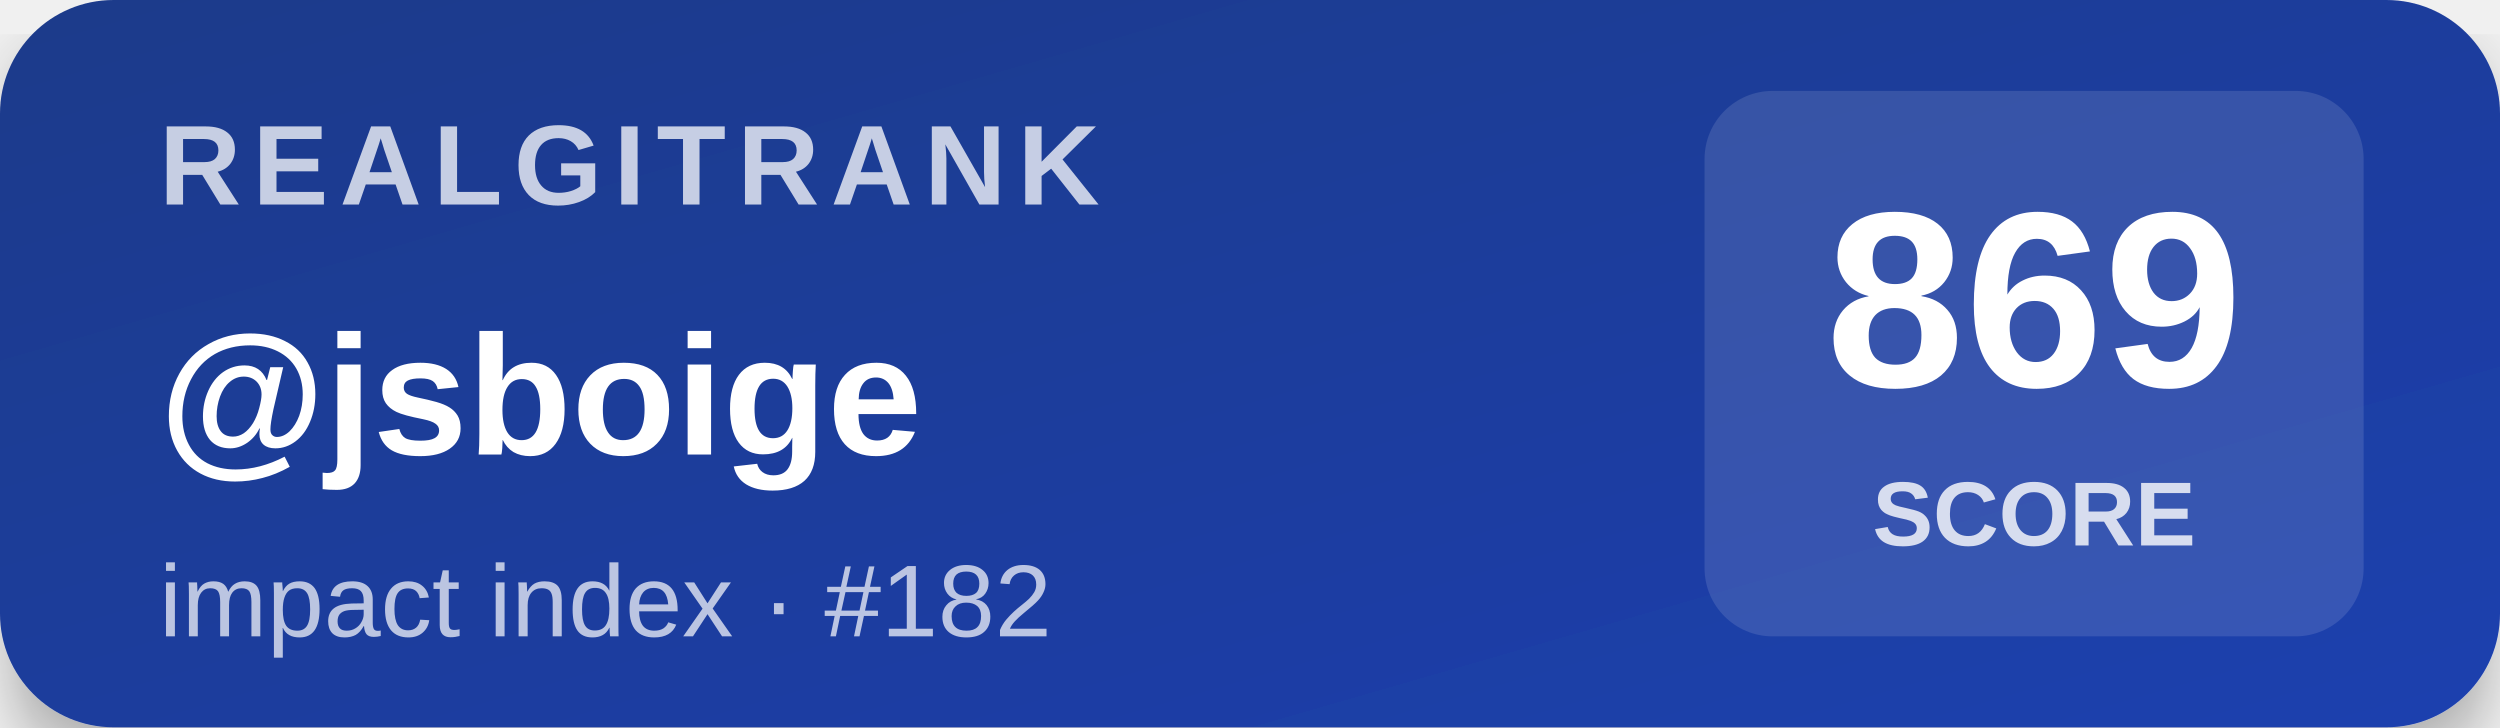
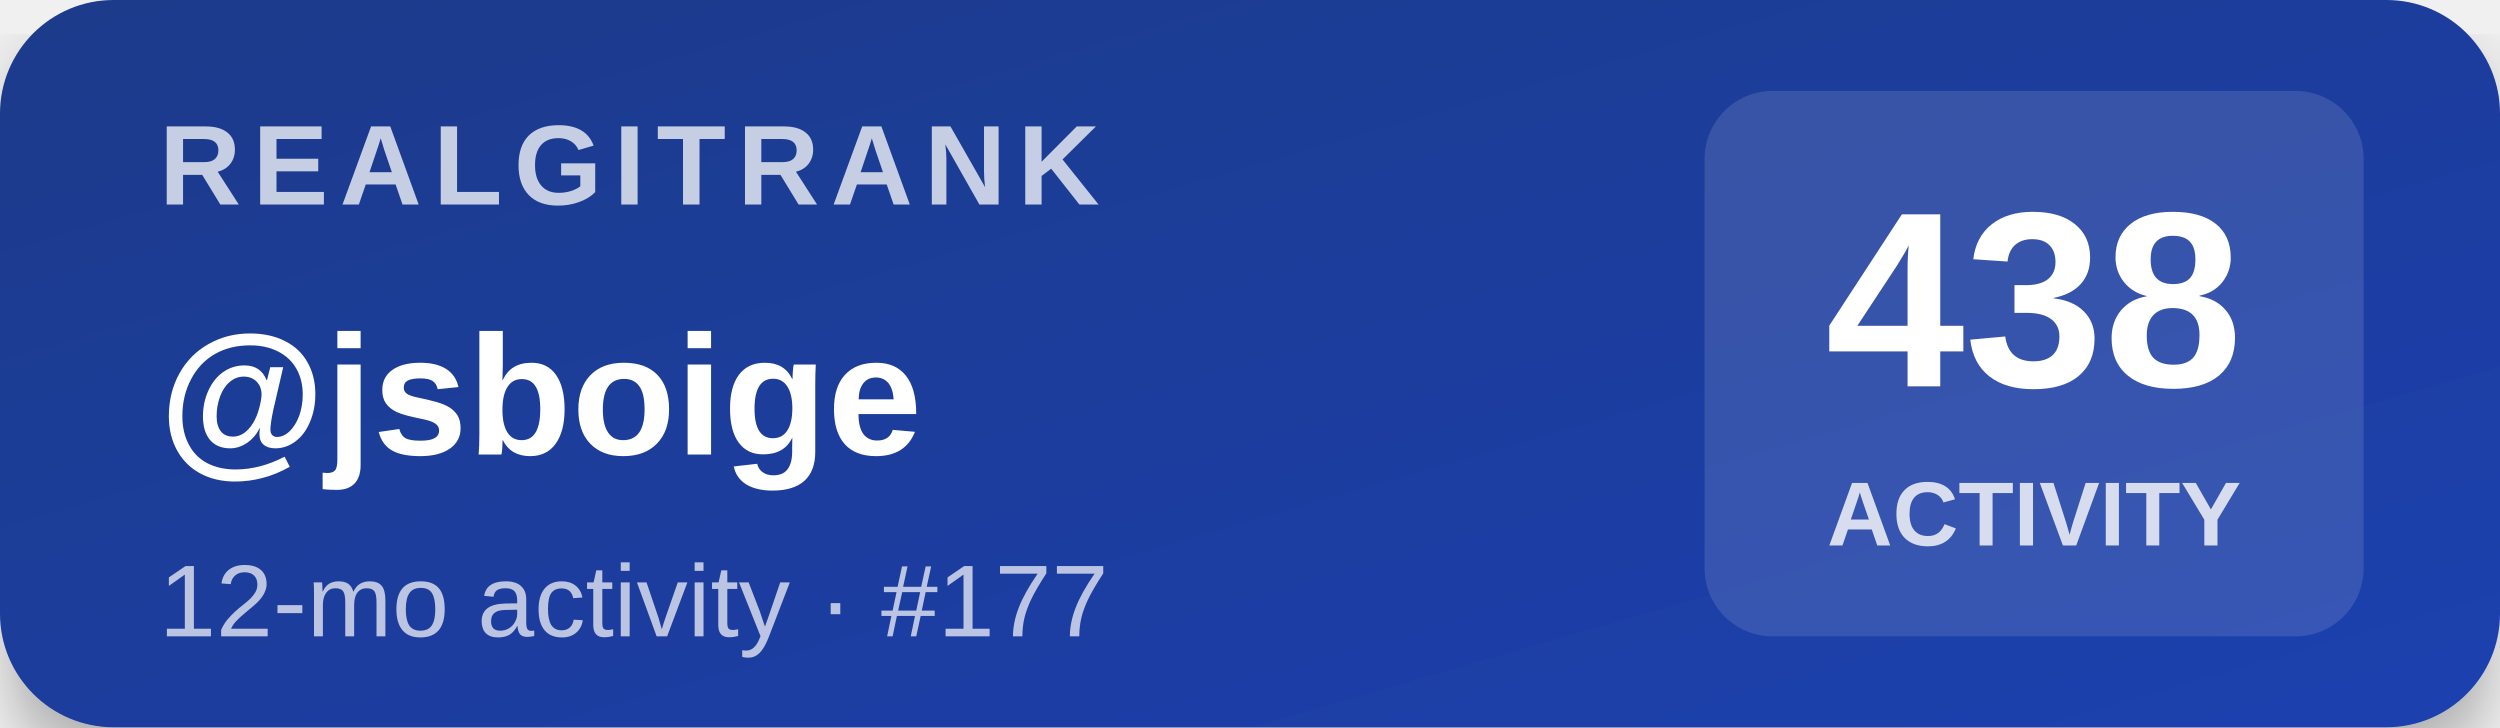
<svg xmlns="http://www.w3.org/2000/svg" width="220" height="64" viewBox="0 0 220 64">
  <defs>
    <linearGradient id="bg" x1="0" y1="0" x2="1" y2="1">
      <stop offset="0%" stop-color="#1e3a8a" />
      <stop offset="100%" stop-color="#1e40af" />
    </linearGradient>
    <filter id="shadow">
      <feDropShadow dx="0" dy="3" stdDeviation="3" flood-opacity="0.3" />
    </filter>
  </defs>
  <rect width="220" height="64" rx="10" fill="url(#bg)" filter="url(#shadow)" />
  <text x="14" y="18" font-family="Segoe UI,Arial,sans-serif" font-size="10" font-weight="700" fill="#ffffff" opacity="0.75" letter-spacing="1">REALGITRANK</text>
  <text x="14" y="40" font-family="Segoe UI,Arial,sans-serif" font-size="15" font-weight="800" fill="#ffffff">@jsboige</text>
-   <text x="14" y="56" font-family="Segoe UI,Arial,sans-serif" font-size="9" fill="#ffffff" opacity="0.7">impact index · #182</text>
+   <text x="14" y="56" font-family="Segoe UI,Arial,sans-serif" font-size="9" fill="#ffffff" opacity="0.7">12-mo activity · #177</text>
  <rect x="150" y="8" width="58" height="48" rx="6" fill="#ffffff" opacity="0.12" />
-   <text x="179" y="34" text-anchor="middle" font-family="Segoe UI,Arial,sans-serif" font-size="22" font-weight="900" fill="#ffffff">869</text>
-   <text x="179" y="48" text-anchor="middle" font-family="Segoe UI,Arial,sans-serif" font-size="8" font-weight="600" fill="#ffffff" opacity="0.8">SCORE</text>
+   <text x="179" y="34" text-anchor="middle" font-family="Segoe UI,Arial,sans-serif" font-size="22" font-weight="900" fill="#ffffff">438</text>
+   <text x="179" y="48" text-anchor="middle" font-family="Segoe UI,Arial,sans-serif" font-size="8" font-weight="600" fill="#ffffff" opacity="0.8">ACTIVITY</text>
</svg>
